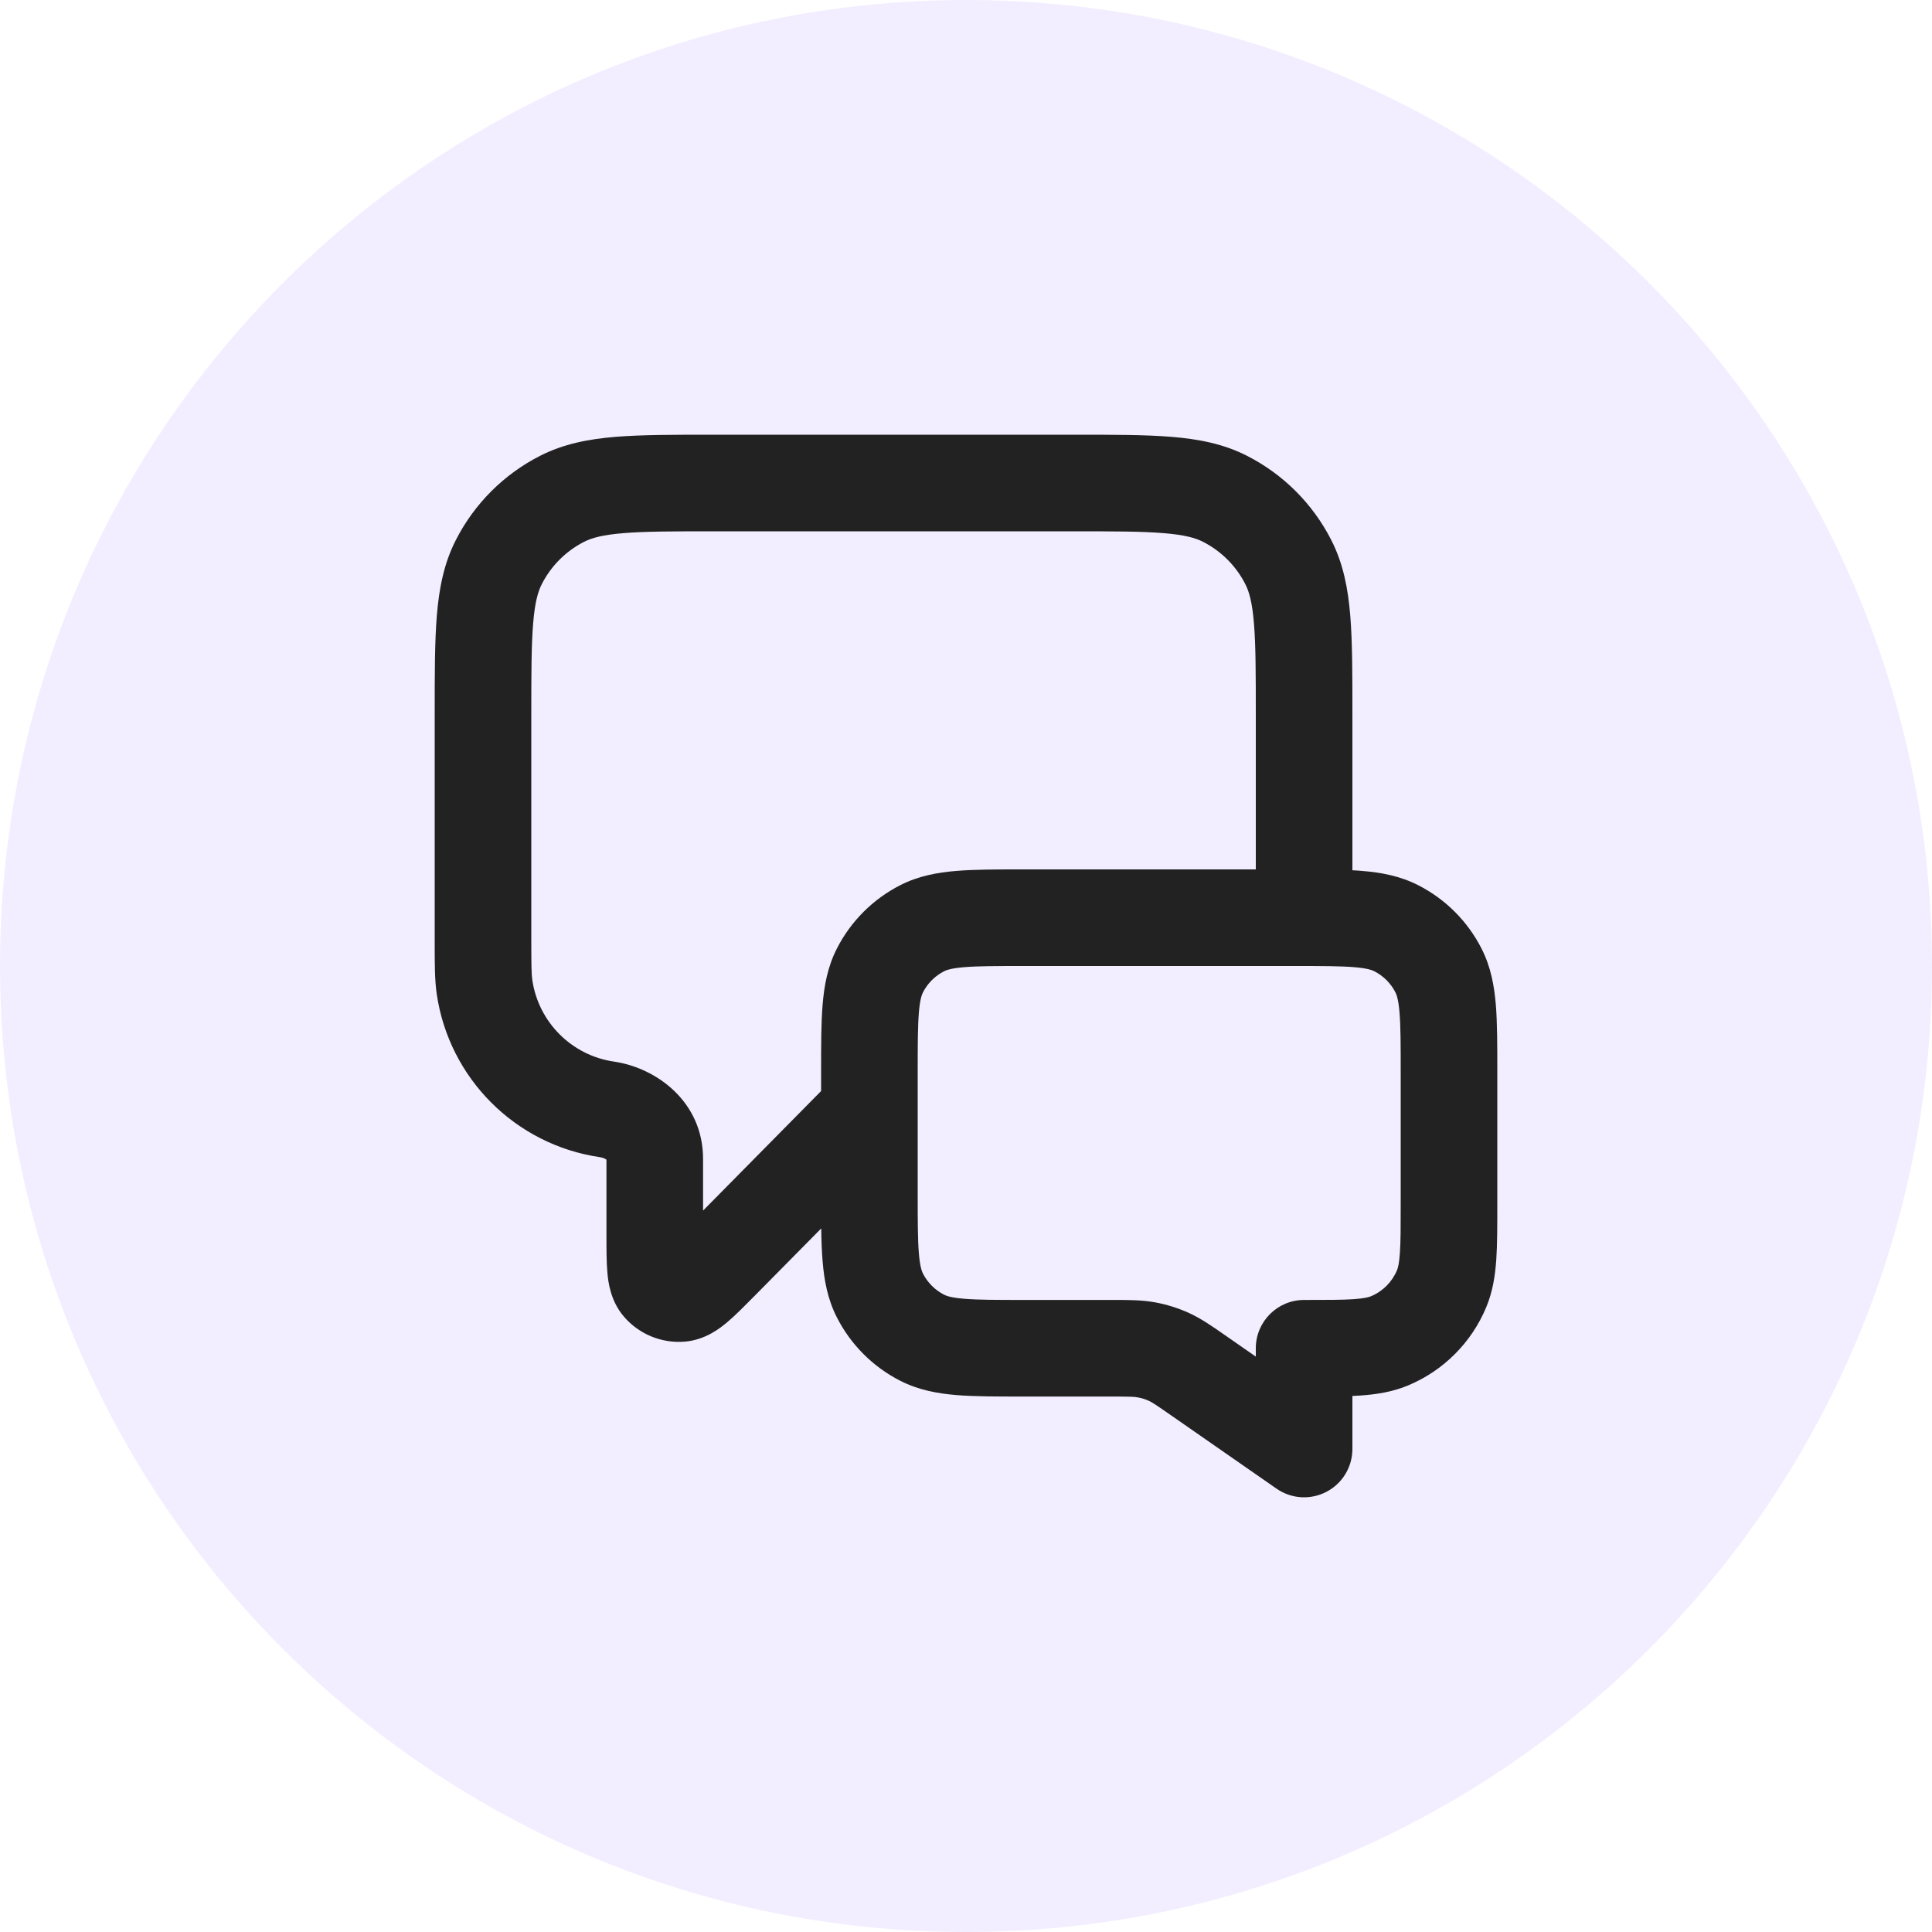
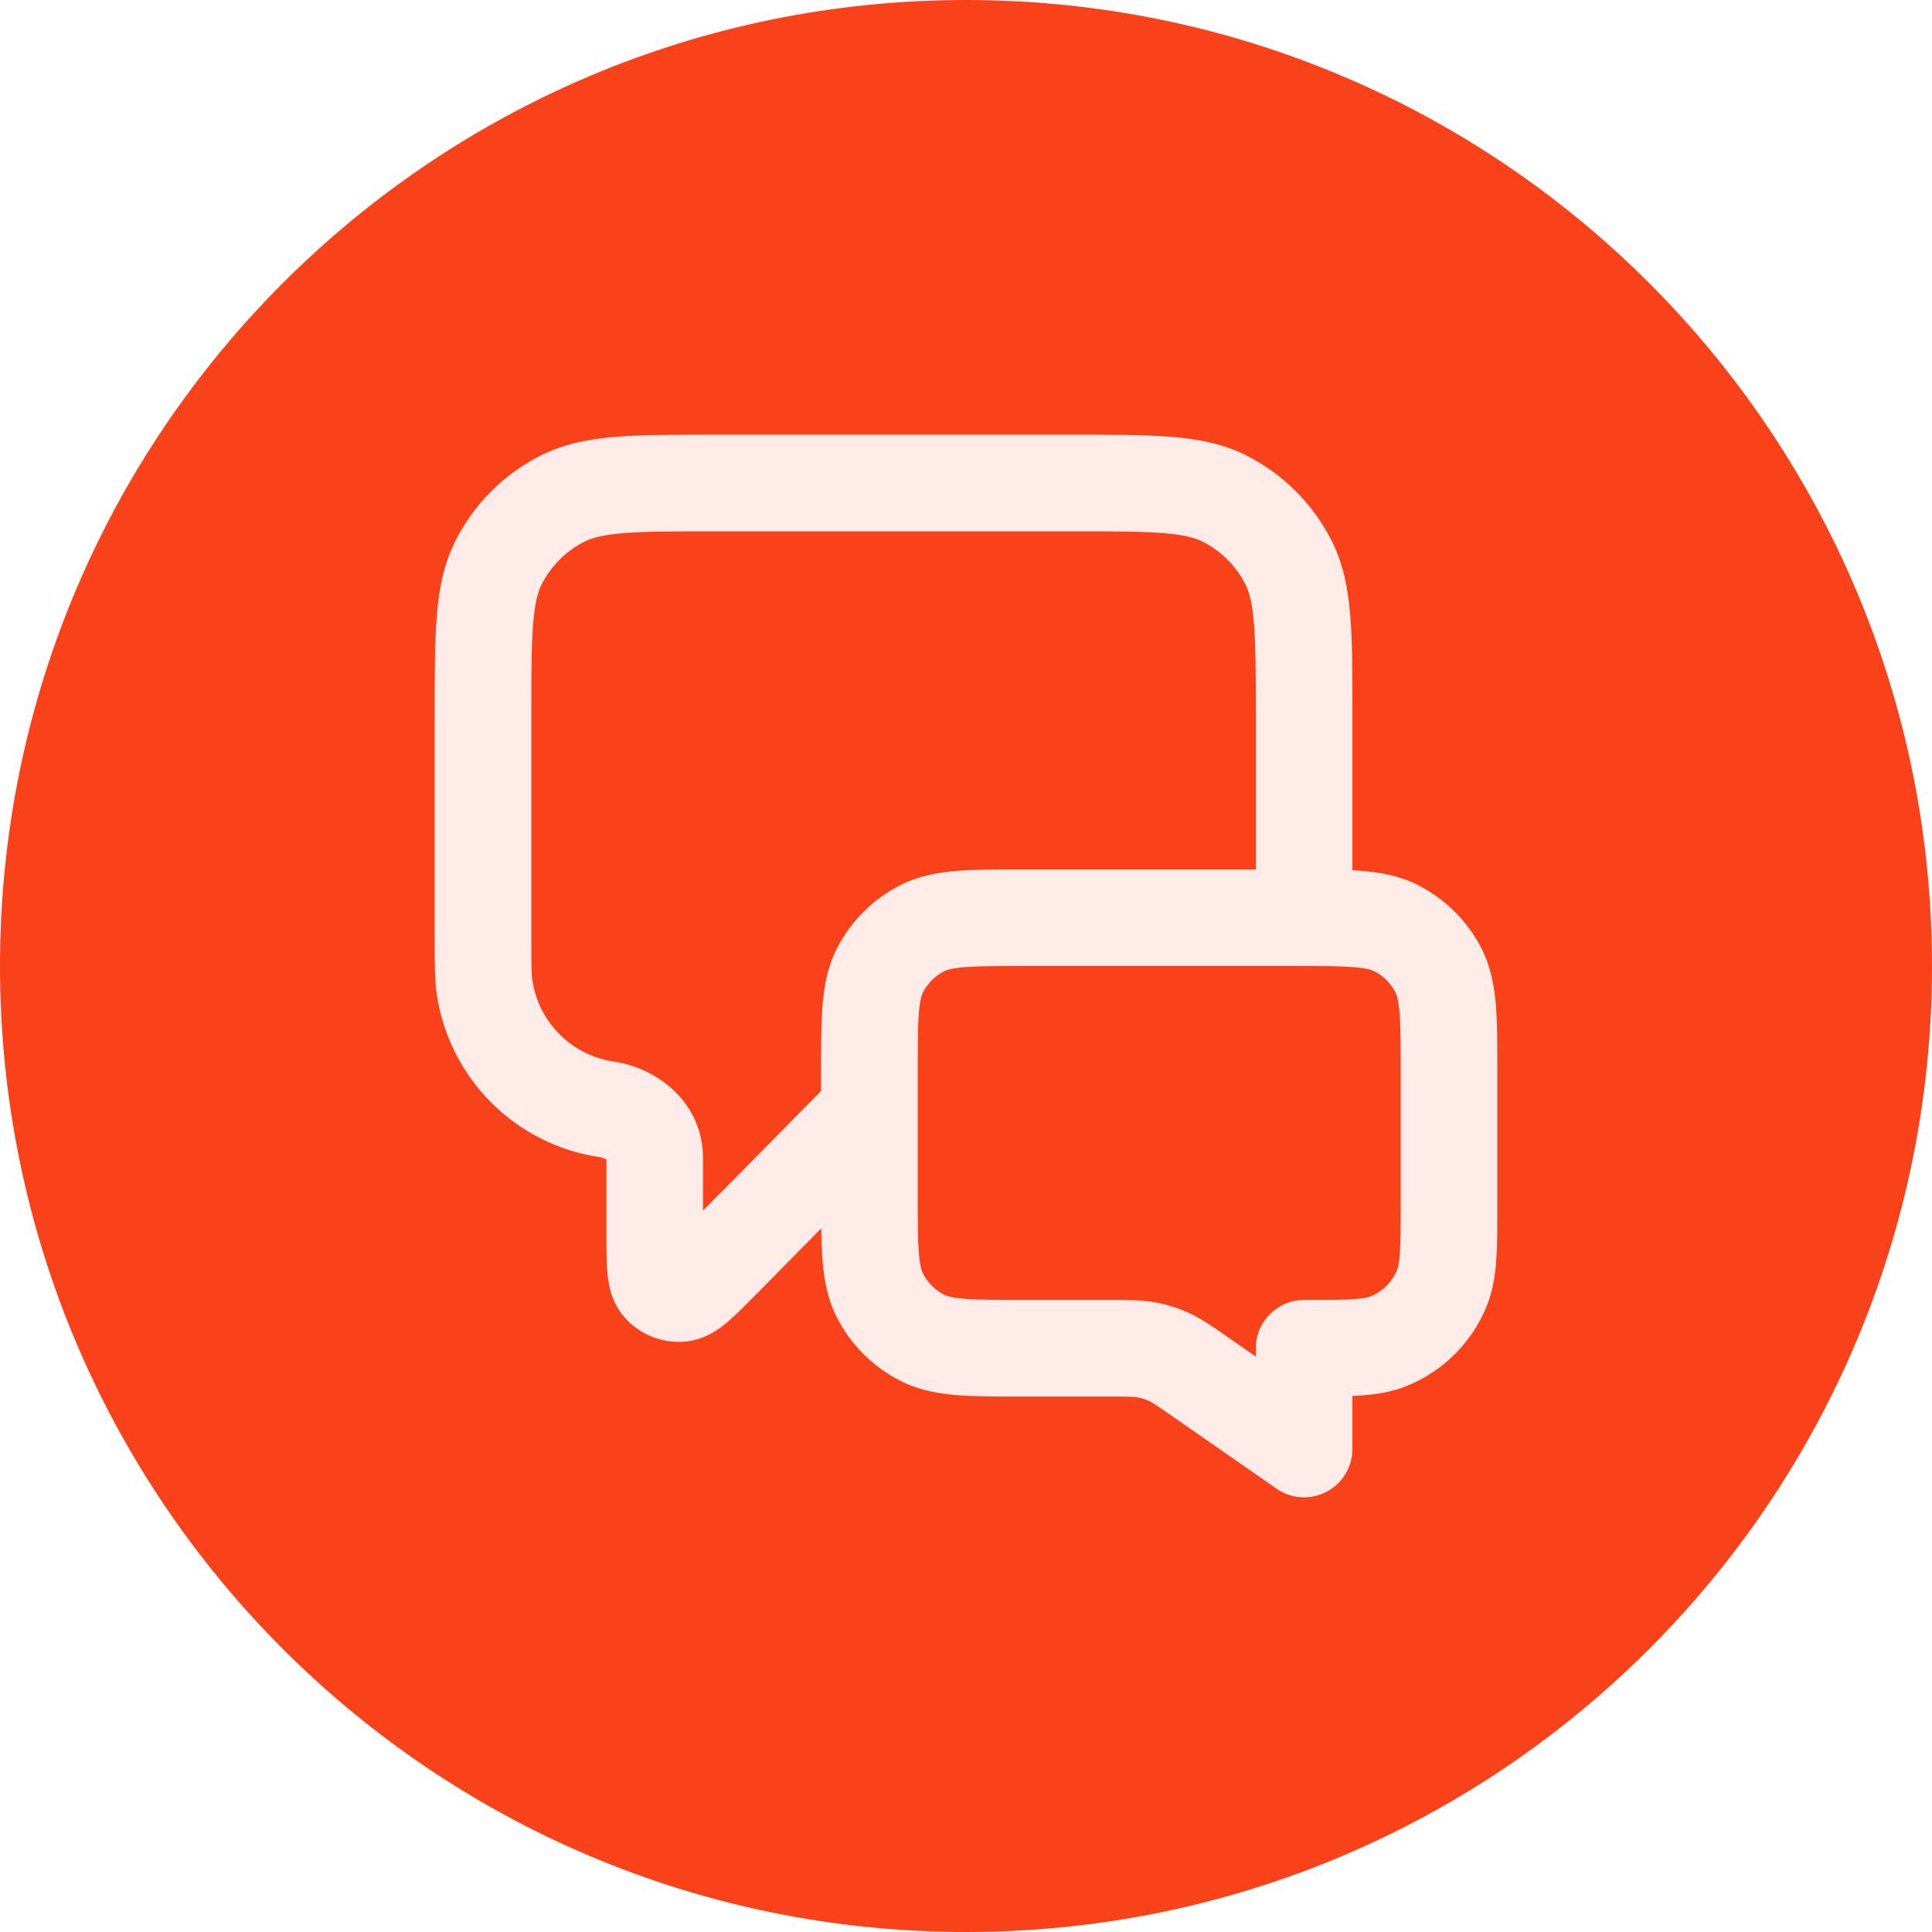
<svg xmlns="http://www.w3.org/2000/svg" width="40" height="40" viewBox="0 0 40 40" fill="none">
-   <rect width="40" height="40" rx="20" fill="#F3EEFF" />
-   <path fill-rule="evenodd" clip-rule="evenodd" d="M14.759 9H22.241C23.046 9 23.711 9 24.252 9.044C24.814 9.09 25.331 9.189 25.816 9.436C26.569 9.819 27.181 10.431 27.564 11.184C27.811 11.669 27.91 12.186 27.956 12.748C28 13.289 28 13.954 28 14.759V18.018C28.067 18.021 28.132 18.025 28.195 18.031C28.59 18.063 28.984 18.134 29.362 18.327C29.927 18.615 30.385 19.073 30.673 19.638C30.866 20.016 30.937 20.41 30.97 20.805C31 21.18 31 21.634 31 22.161V24.946C31 25.385 31 25.763 30.979 26.077C30.956 26.407 30.907 26.736 30.772 27.062C30.467 27.797 29.883 28.381 29.148 28.686C28.822 28.821 28.492 28.87 28.162 28.893C28.11 28.896 28.056 28.899 28 28.902V30C28 30.372 27.793 30.714 27.463 30.886C27.133 31.059 26.735 31.034 26.429 30.821L24.253 29.308C23.918 29.075 23.85 29.032 23.786 29.003C23.712 28.97 23.634 28.945 23.554 28.931C23.485 28.918 23.405 28.914 22.997 28.914H21.162C20.634 28.914 20.18 28.914 19.805 28.884C19.41 28.851 19.016 28.78 18.638 28.587C18.074 28.3 17.615 27.841 17.327 27.276C17.134 26.898 17.063 26.505 17.031 26.109C17.014 25.907 17.006 25.681 17.003 25.433L15.61 26.843C15.418 27.037 15.231 27.227 15.066 27.367C14.92 27.491 14.61 27.741 14.18 27.777C13.7 27.817 13.23 27.624 12.917 27.259C12.636 26.931 12.591 26.535 12.575 26.344C12.556 26.129 12.556 25.861 12.556 25.589L12.556 24.011C12.536 23.995 12.492 23.968 12.42 23.958C10.672 23.702 9.298 22.328 9.042 20.58C9 20.29 9 19.962 9 19.521C9 19.496 9 19.47 9 19.444L9 14.759C9 13.954 9 13.289 9.044 12.748C9.09 12.186 9.189 11.669 9.436 11.184C9.819 10.431 10.431 9.819 11.184 9.436C11.669 9.189 12.186 9.09 12.748 9.044C13.289 9 13.954 9 14.759 9ZM12.71 21.979C13.598 22.109 14.556 22.814 14.556 23.992V25.064L17 22.589L17 22.162C17 21.634 17 21.18 17.031 20.805C17.063 20.41 17.134 20.016 17.327 19.638C17.615 19.073 18.074 18.615 18.638 18.327C19.016 18.134 19.41 18.063 19.805 18.031C20.18 18 20.634 18 21.162 18L26 18V14.8C26 13.943 25.999 13.361 25.962 12.911C25.927 12.473 25.862 12.248 25.782 12.092C25.59 11.716 25.284 11.41 24.908 11.218C24.752 11.138 24.527 11.073 24.089 11.038C23.639 11.001 23.057 11 22.2 11H14.8C13.944 11 13.361 11.001 12.911 11.038C12.473 11.073 12.248 11.138 12.092 11.218C11.716 11.41 11.41 11.716 11.218 12.092C11.138 12.248 11.073 12.473 11.038 12.911C11.001 13.361 11 13.943 11 14.8V19.444C11 19.996 11.003 20.164 11.021 20.29C11.149 21.164 11.836 21.851 12.71 21.979ZM19 22.999C19 23 19 23 19 23.001V24.714C19 25.291 19.001 25.663 19.024 25.946C19.046 26.218 19.084 26.319 19.109 26.368C19.205 26.556 19.358 26.709 19.546 26.805C19.596 26.831 19.696 26.868 19.968 26.89C20.251 26.913 20.623 26.914 21.2 26.914H22.997C23.018 26.914 23.039 26.914 23.06 26.914C23.371 26.914 23.645 26.914 23.917 26.964C24.156 27.008 24.389 27.081 24.611 27.181C24.863 27.296 25.088 27.452 25.343 27.63C25.36 27.642 25.377 27.654 25.395 27.666L26 28.087V27.914C26 27.362 26.448 26.914 27 26.914C27.48 26.914 27.789 26.914 28.026 26.898C28.254 26.882 28.341 26.855 28.383 26.838C28.628 26.737 28.822 26.542 28.924 26.297C28.941 26.255 28.968 26.169 28.983 25.941C29 25.703 29 25.394 29 24.914V22.2C29 21.623 28.999 21.251 28.976 20.968C28.954 20.696 28.916 20.596 28.891 20.546C28.795 20.358 28.642 20.205 28.454 20.109C28.405 20.084 28.304 20.046 28.032 20.024C27.749 20.001 27.377 20 26.8 20H21.2C20.623 20 20.251 20.001 19.968 20.024C19.696 20.046 19.596 20.084 19.546 20.109C19.358 20.205 19.205 20.358 19.109 20.546C19.084 20.596 19.046 20.696 19.024 20.968C19.001 21.251 19 21.623 19 22.2V22.999Z" fill="#222222" />
+   <rect width="40" height="40" rx="20" fill="#FA421A" />
+   <path fill-rule="evenodd" clip-rule="evenodd" d="M14.759 9H22.241C23.046 9 23.711 9 24.252 9.044C24.814 9.09 25.331 9.189 25.816 9.436C26.569 9.819 27.181 10.431 27.564 11.184C27.811 11.669 27.91 12.186 27.956 12.748C28 13.289 28 13.954 28 14.759V18.018C28.067 18.021 28.132 18.025 28.195 18.031C28.59 18.063 28.984 18.134 29.362 18.327C29.927 18.615 30.385 19.073 30.673 19.638C30.866 20.016 30.937 20.41 30.97 20.805C31 21.18 31 21.634 31 22.161V24.946C31 25.385 31 25.763 30.979 26.077C30.956 26.407 30.907 26.736 30.772 27.062C30.467 27.797 29.883 28.381 29.148 28.686C28.822 28.821 28.492 28.87 28.162 28.893C28.11 28.896 28.056 28.899 28 28.902V30C28 30.372 27.793 30.714 27.463 30.886C27.133 31.059 26.735 31.034 26.429 30.821L24.253 29.308C23.918 29.075 23.85 29.032 23.786 29.003C23.712 28.97 23.634 28.945 23.554 28.931C23.485 28.918 23.405 28.914 22.997 28.914H21.162C20.634 28.914 20.18 28.914 19.805 28.884C19.41 28.851 19.016 28.78 18.638 28.587C18.074 28.3 17.615 27.841 17.327 27.276C17.134 26.898 17.063 26.505 17.031 26.109C17.014 25.907 17.006 25.681 17.003 25.433L15.61 26.843C15.418 27.037 15.231 27.227 15.066 27.367C14.92 27.491 14.61 27.741 14.18 27.777C13.7 27.817 13.23 27.624 12.917 27.259C12.636 26.931 12.591 26.535 12.575 26.344C12.556 26.129 12.556 25.861 12.556 25.589L12.556 24.011C12.536 23.995 12.492 23.968 12.42 23.958C10.672 23.702 9.298 22.328 9.042 20.58C9 20.29 9 19.962 9 19.521C9 19.496 9 19.47 9 19.444L9 14.759C9 13.954 9 13.289 9.044 12.748C9.09 12.186 9.189 11.669 9.436 11.184C9.819 10.431 10.431 9.819 11.184 9.436C11.669 9.189 12.186 9.09 12.748 9.044C13.289 9 13.954 9 14.759 9ZM12.71 21.979C13.598 22.109 14.556 22.814 14.556 23.992V25.064L17 22.589L17 22.162C17 21.634 17 21.18 17.031 20.805C17.063 20.41 17.134 20.016 17.327 19.638C17.615 19.073 18.074 18.615 18.638 18.327C19.016 18.134 19.41 18.063 19.805 18.031C20.18 18 20.634 18 21.162 18L26 18V14.8C26 13.943 25.999 13.361 25.962 12.911C25.927 12.473 25.862 12.248 25.782 12.092C25.59 11.716 25.284 11.41 24.908 11.218C24.752 11.138 24.527 11.073 24.089 11.038C23.639 11.001 23.057 11 22.2 11H14.8C13.944 11 13.361 11.001 12.911 11.038C12.473 11.073 12.248 11.138 12.092 11.218C11.716 11.41 11.41 11.716 11.218 12.092C11.138 12.248 11.073 12.473 11.038 12.911C11.001 13.361 11 13.943 11 14.8V19.444C11 19.996 11.003 20.164 11.021 20.29C11.149 21.164 11.836 21.851 12.71 21.979ZM19 22.999C19 23 19 23 19 23.001V24.714C19 25.291 19.001 25.663 19.024 25.946C19.046 26.218 19.084 26.319 19.109 26.368C19.205 26.556 19.358 26.709 19.546 26.805C19.596 26.831 19.696 26.868 19.968 26.89C20.251 26.913 20.623 26.914 21.2 26.914H22.997C23.018 26.914 23.039 26.914 23.06 26.914C23.371 26.914 23.645 26.914 23.917 26.964C24.156 27.008 24.389 27.081 24.611 27.181C24.863 27.296 25.088 27.452 25.343 27.63C25.36 27.642 25.377 27.654 25.395 27.666L26 28.087V27.914C26 27.362 26.448 26.914 27 26.914C27.48 26.914 27.789 26.914 28.026 26.898C28.254 26.882 28.341 26.855 28.383 26.838C28.628 26.737 28.822 26.542 28.924 26.297C28.941 26.255 28.968 26.169 28.983 25.941C29 25.703 29 25.394 29 24.914V22.2C29 21.623 28.999 21.251 28.976 20.968C28.954 20.696 28.916 20.596 28.891 20.546C28.795 20.358 28.642 20.205 28.454 20.109C28.405 20.084 28.304 20.046 28.032 20.024C27.749 20.001 27.377 20 26.8 20H21.2C20.623 20 20.251 20.001 19.968 20.024C19.696 20.046 19.596 20.084 19.546 20.109C19.358 20.205 19.205 20.358 19.109 20.546C19.084 20.596 19.046 20.696 19.024 20.968C19.001 21.251 19 21.623 19 22.2V22.999Z" fill="#FFECE8" />
</svg>
